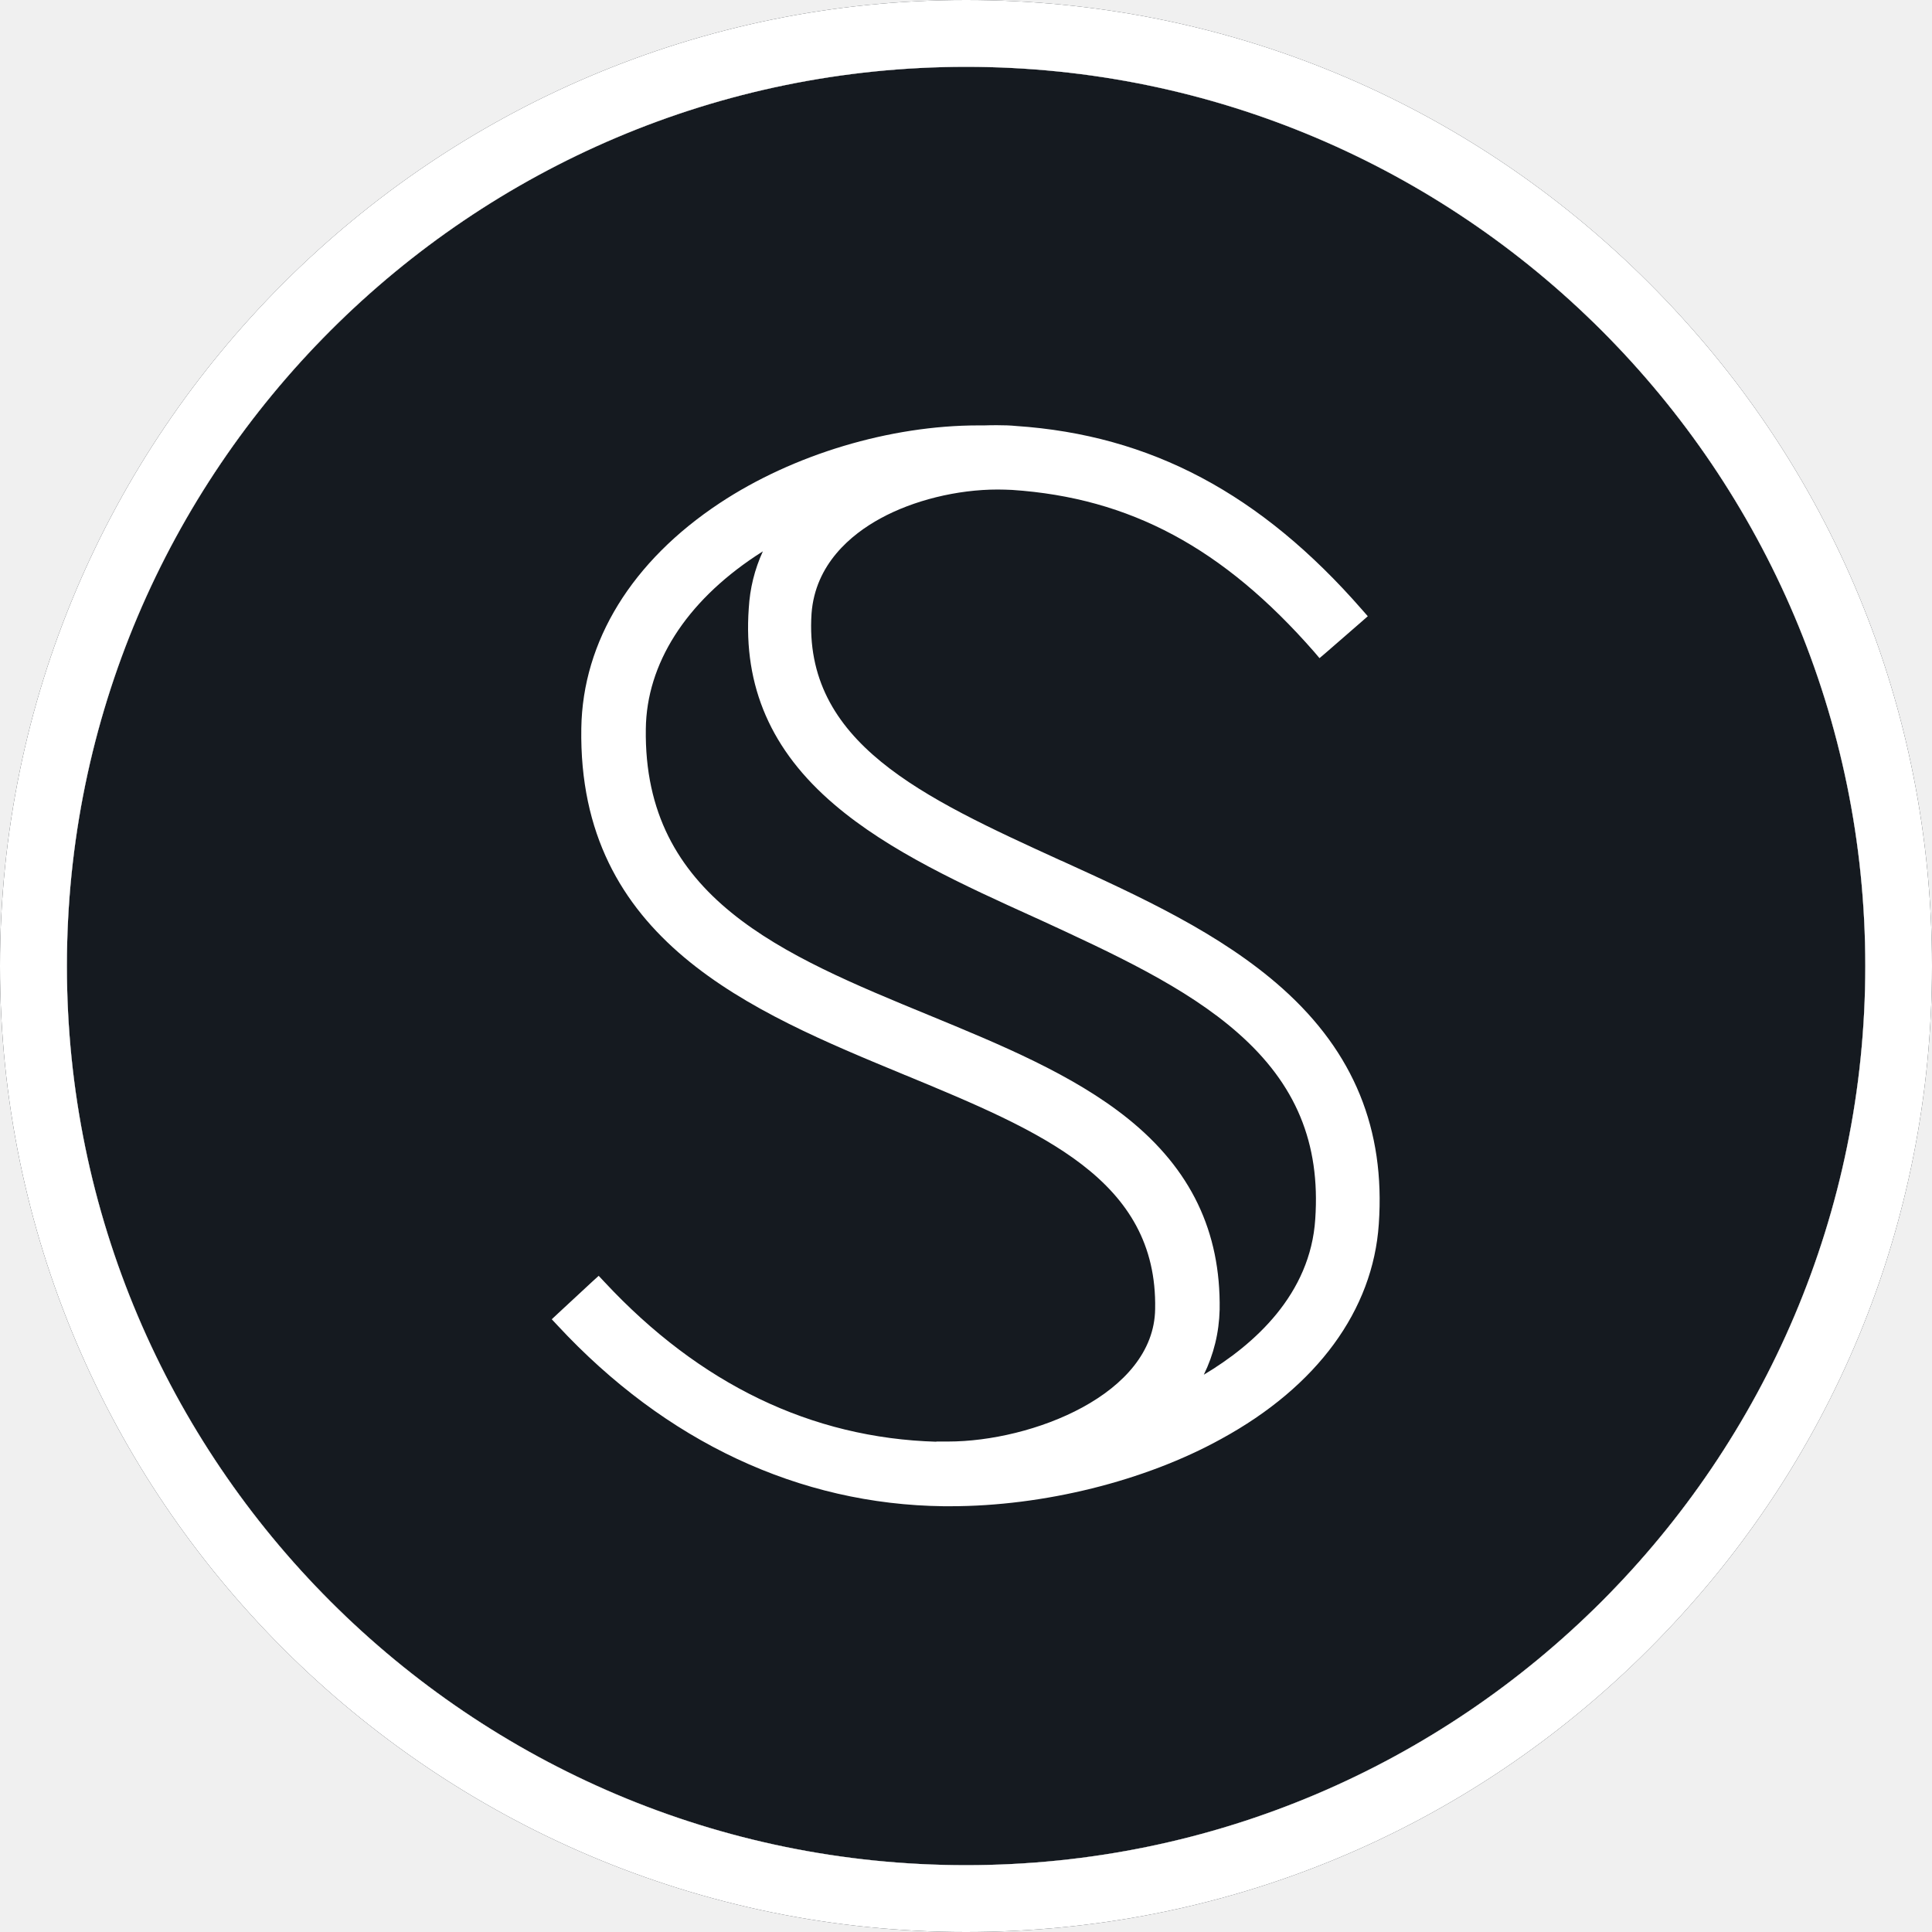
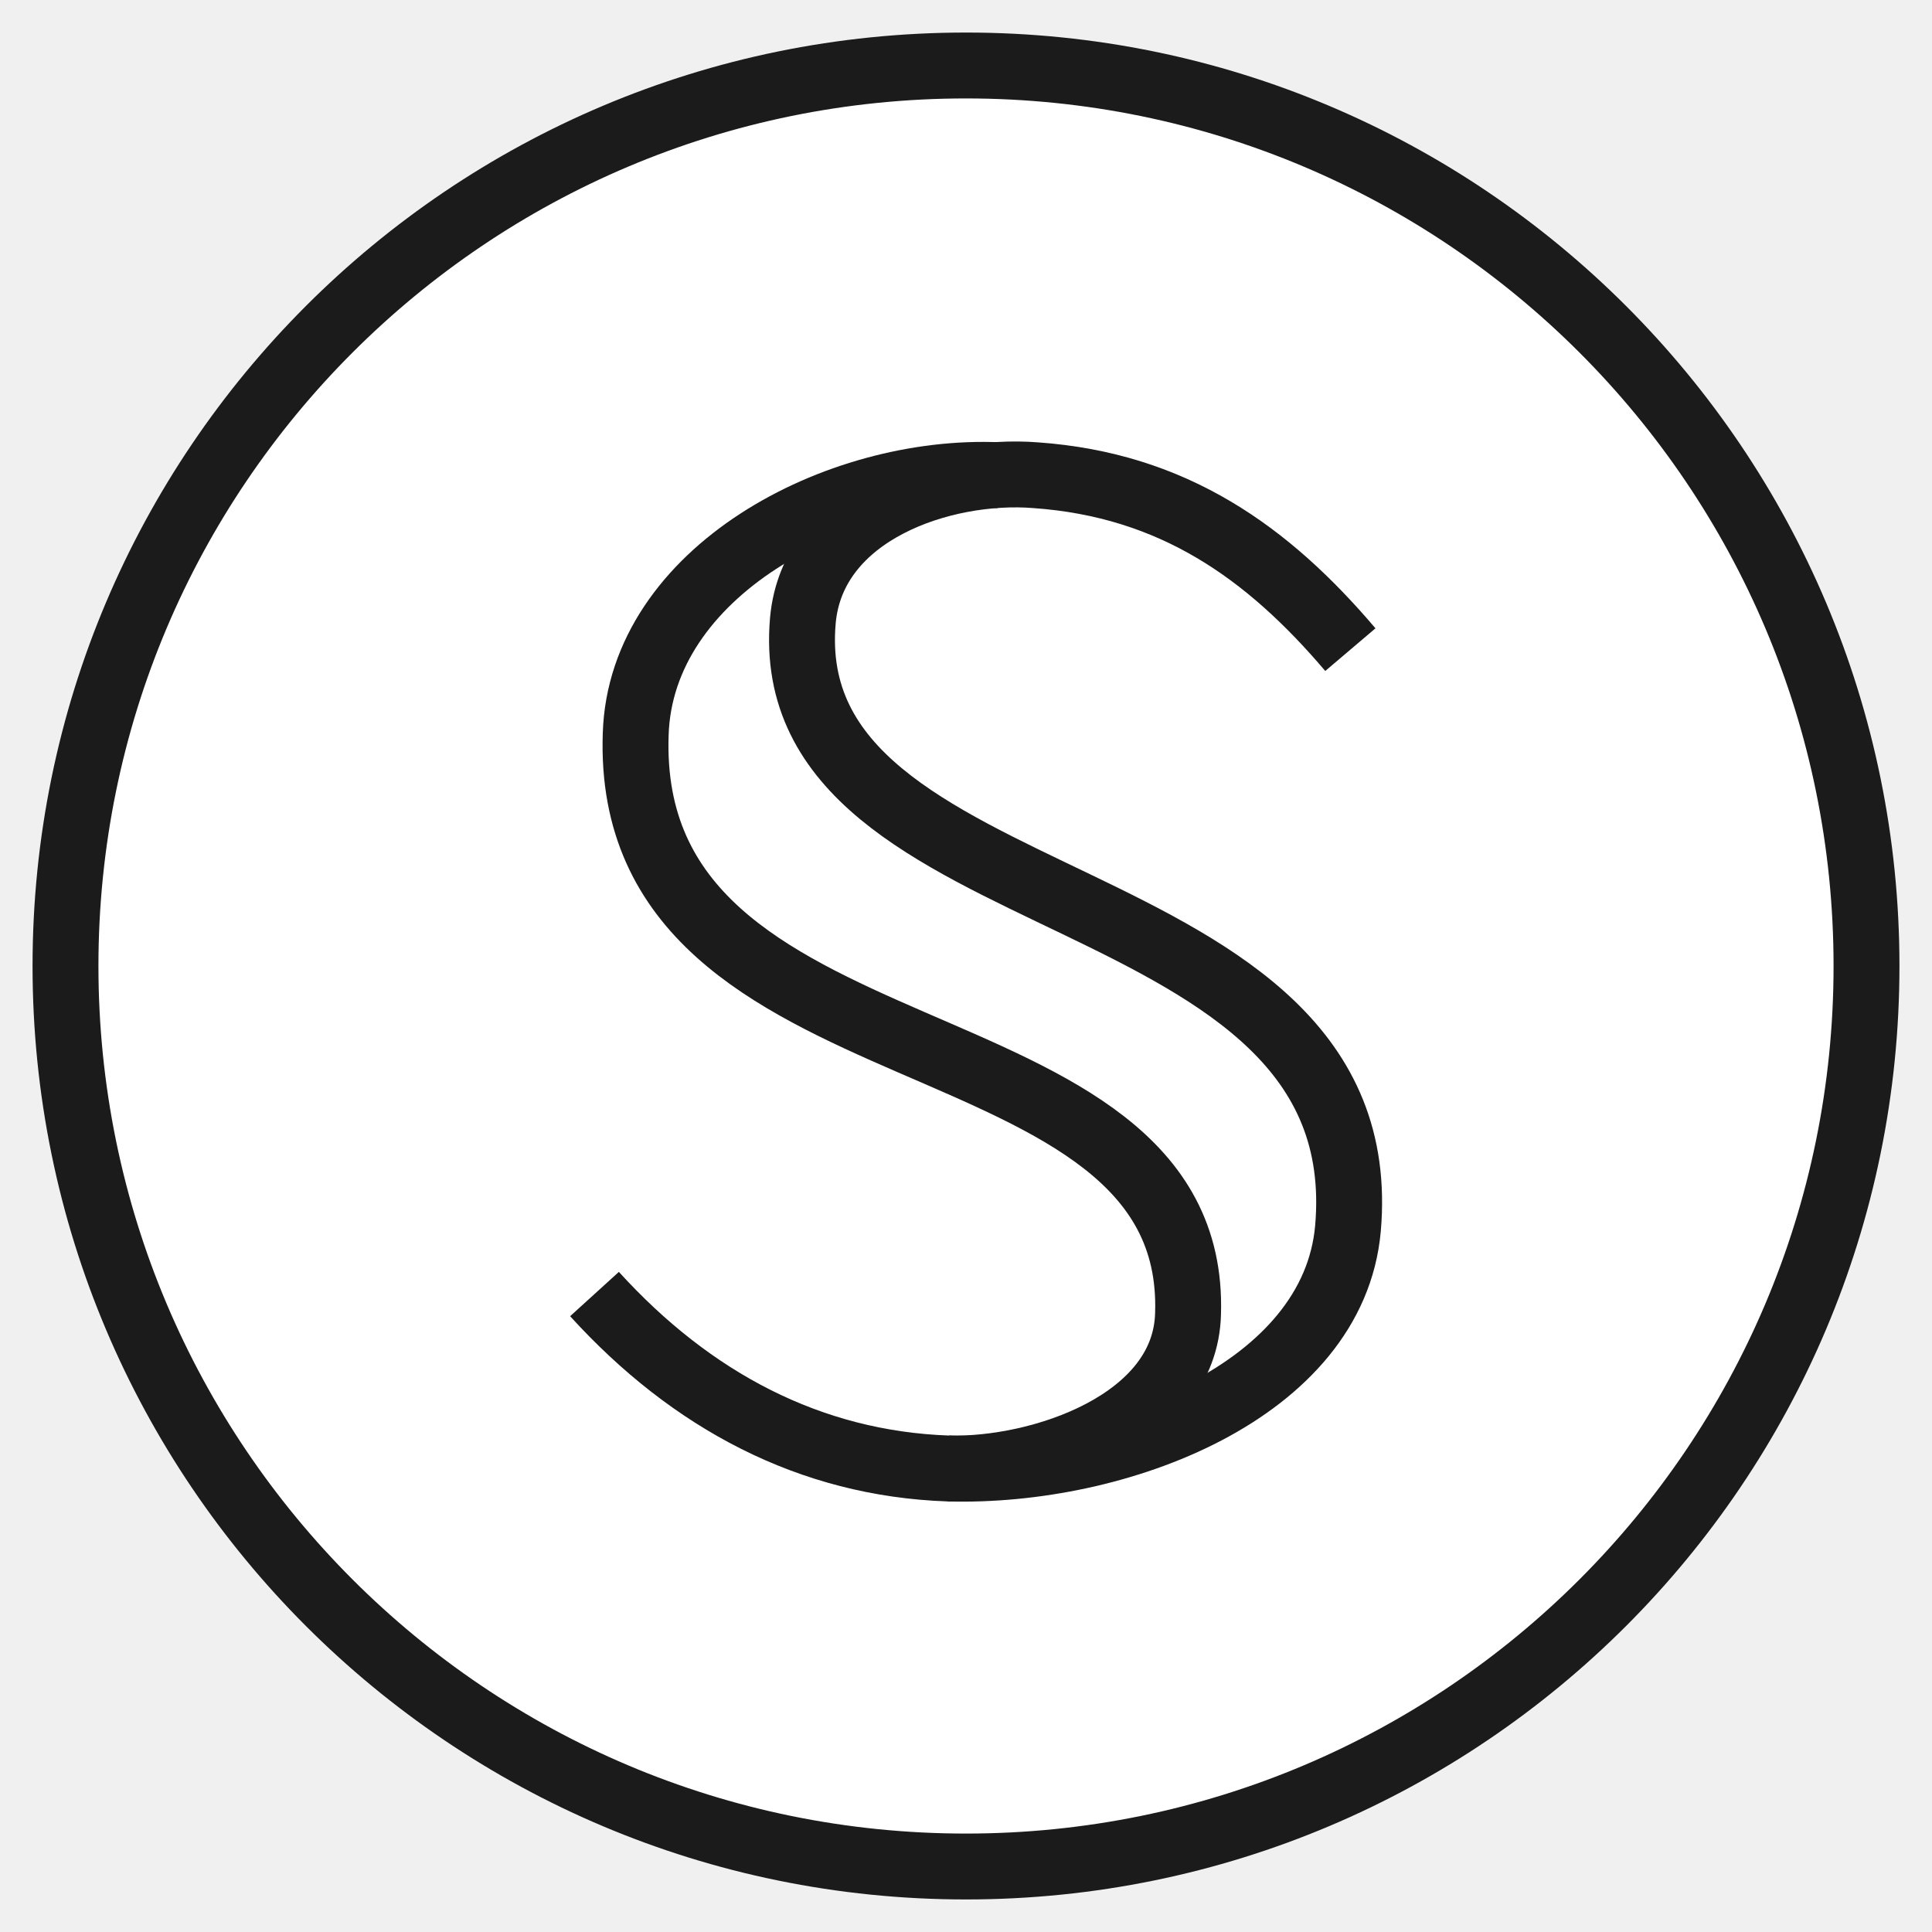
- <svg xmlns="http://www.w3.org/2000/svg" width="275" height="275" viewBox="0 0 275 275" fill="none">
-   <path d="M234.731 40.288C208.748 14.3 174.232 0 137.514 0C61.683 0 0 61.682 0 137.5C0 213.318 61.683 275 137.514 275C174.232 275 208.775 260.7 234.731 234.713C260.715 208.725 275 174.212 275 137.5C275 100.787 260.715 66.248 234.731 40.288ZM137.514 265.485C66.94 265.485 9.524 208.065 9.524 137.5C9.524 66.935 66.94 9.515 137.514 9.515C208.087 9.515 265.504 66.935 265.504 137.5C265.504 208.065 208.087 265.485 137.514 265.485Z" fill="#151A20" />
-   <path d="M137.514 265.485C66.94 265.485 9.524 208.065 9.524 137.5C9.524 66.935 66.94 9.515 137.514 9.515C208.087 9.515 265.504 66.935 265.504 137.5C265.504 208.065 208.087 265.485 137.514 265.485Z" fill="#151A20" />
-   <path d="M234.731 40.288C208.748 14.3 174.232 0 137.514 0C61.683 0 0 61.682 0 137.5C0 213.318 61.683 275 137.514 275C174.232 275 208.775 260.7 234.731 234.713C260.715 208.725 275 174.213 275 137.5C275 100.787 260.715 66.248 234.731 40.288ZM137.514 265.485C66.94 265.485 9.524 208.065 9.524 137.5C9.524 66.935 66.94 9.515 137.514 9.515C208.087 9.515 265.504 66.935 265.504 137.5C265.504 208.065 208.087 265.485 137.514 265.485Z" fill="white" />
-   <path d="M182.567 140.718C173.769 132.855 162.25 127.604 151.088 122.518L151.006 122.491C131.322 113.501 114.304 105.721 115.514 87.329C116.036 80.318 121.122 76.084 125.301 73.803C130.002 71.218 136.243 69.679 142.016 69.679C142.703 69.679 143.391 69.706 144.051 69.734C160.848 70.861 174.099 77.981 187.048 92.772L187.818 93.679L188.725 92.909L193.784 88.511L194.691 87.713L193.894 86.806C179.46 70.256 163.79 61.926 144.628 60.634C143.803 60.551 142.923 60.524 141.961 60.524C141.384 60.524 140.751 60.524 140.092 60.551H139.267C126.703 60.551 112.93 64.675 102.455 71.603C89.946 79.878 82.936 91.26 82.743 103.659C82.249 133.818 106.909 143.962 128.655 152.952L128.71 152.98L128.93 153.062C148.174 161.035 164.779 167.908 164.422 186.327C164.257 198.479 146.882 205.187 134.951 205.187H134.456H133.274V205.214C115.486 204.692 99.596 197.022 86.042 182.478L85.218 181.599L84.338 182.396L79.417 186.96L78.537 187.784L79.362 188.664C94.757 205.242 113.754 214.149 134.318 214.397H135.253C148.532 214.397 162.965 210.823 173.852 204.802C187.488 197.352 195.433 186.492 196.258 174.231C197.193 160.76 192.711 149.79 182.567 140.718ZM118.73 114.491C126.566 121.199 137.178 126.01 147.432 130.656L147.624 130.738C158.484 135.742 168.766 140.471 176.216 147.041C184.464 154.299 187.955 162.712 187.213 173.516C186.526 184.21 178.58 191.358 171.35 195.675C172.752 192.815 173.522 189.709 173.604 186.41C173.769 175.303 169.508 166.423 160.546 159.22C152.711 152.925 142.319 148.663 132.256 144.512C111.335 135.907 91.568 127.769 91.926 103.741C92.036 94.504 97.589 85.762 107.569 79.136C107.899 78.916 108.228 78.696 108.586 78.476C107.404 81.061 106.744 83.755 106.579 86.586C105.782 97.721 109.768 106.848 118.73 114.491Z" fill="white" />
+ <svg xmlns="http://www.w3.org/2000/svg" width="40" height="40" viewBox="0 0 59 59" fill="none">
+   <path d="M29.5 57C44.688 57 57 44.688 57 29.5C57 14.312 44.688 2 29.5 2C14.312 2 2 14.312 2 29.5C2 44.688 14.312 57 29.5 57Z" fill="white" stroke="#1b1b1b" stroke-width="2.012" stroke-miterlimit="10" />
+   <path d="M20.367 18.862L26.088 15.851L24.583 22.174L35.121 28.309L40.843 33.616L40.24 40.241L36.025 42.349L35.121 36.326L24.282 30.304L19.464 24.583L20.367 18.862Z" fill="white" />
+   <path d="M28.957 44.845C31.768 44.919 36.207 43.44 36.281 40.11C36.577 30.64 19.043 33.378 19.413 22.428C19.561 17.471 25.554 14.29 30.511 14.512" stroke="#1b1b1b" stroke-width="2.012" stroke-miterlimit="10" />
+   <path d="M41.238 19.839C38.723 16.879 35.837 14.808 31.62 14.512C28.809 14.29 24.814 15.622 24.518 18.951C23.704 28.273 42.126 26.571 41.164 37.521C40.72 42.478 34.136 44.993 28.957 44.845C24.74 44.697 21.115 42.774 18.155 39.518" stroke="#1b1b1b" stroke-width="2.012" stroke-miterlimit="10" />
</svg>
